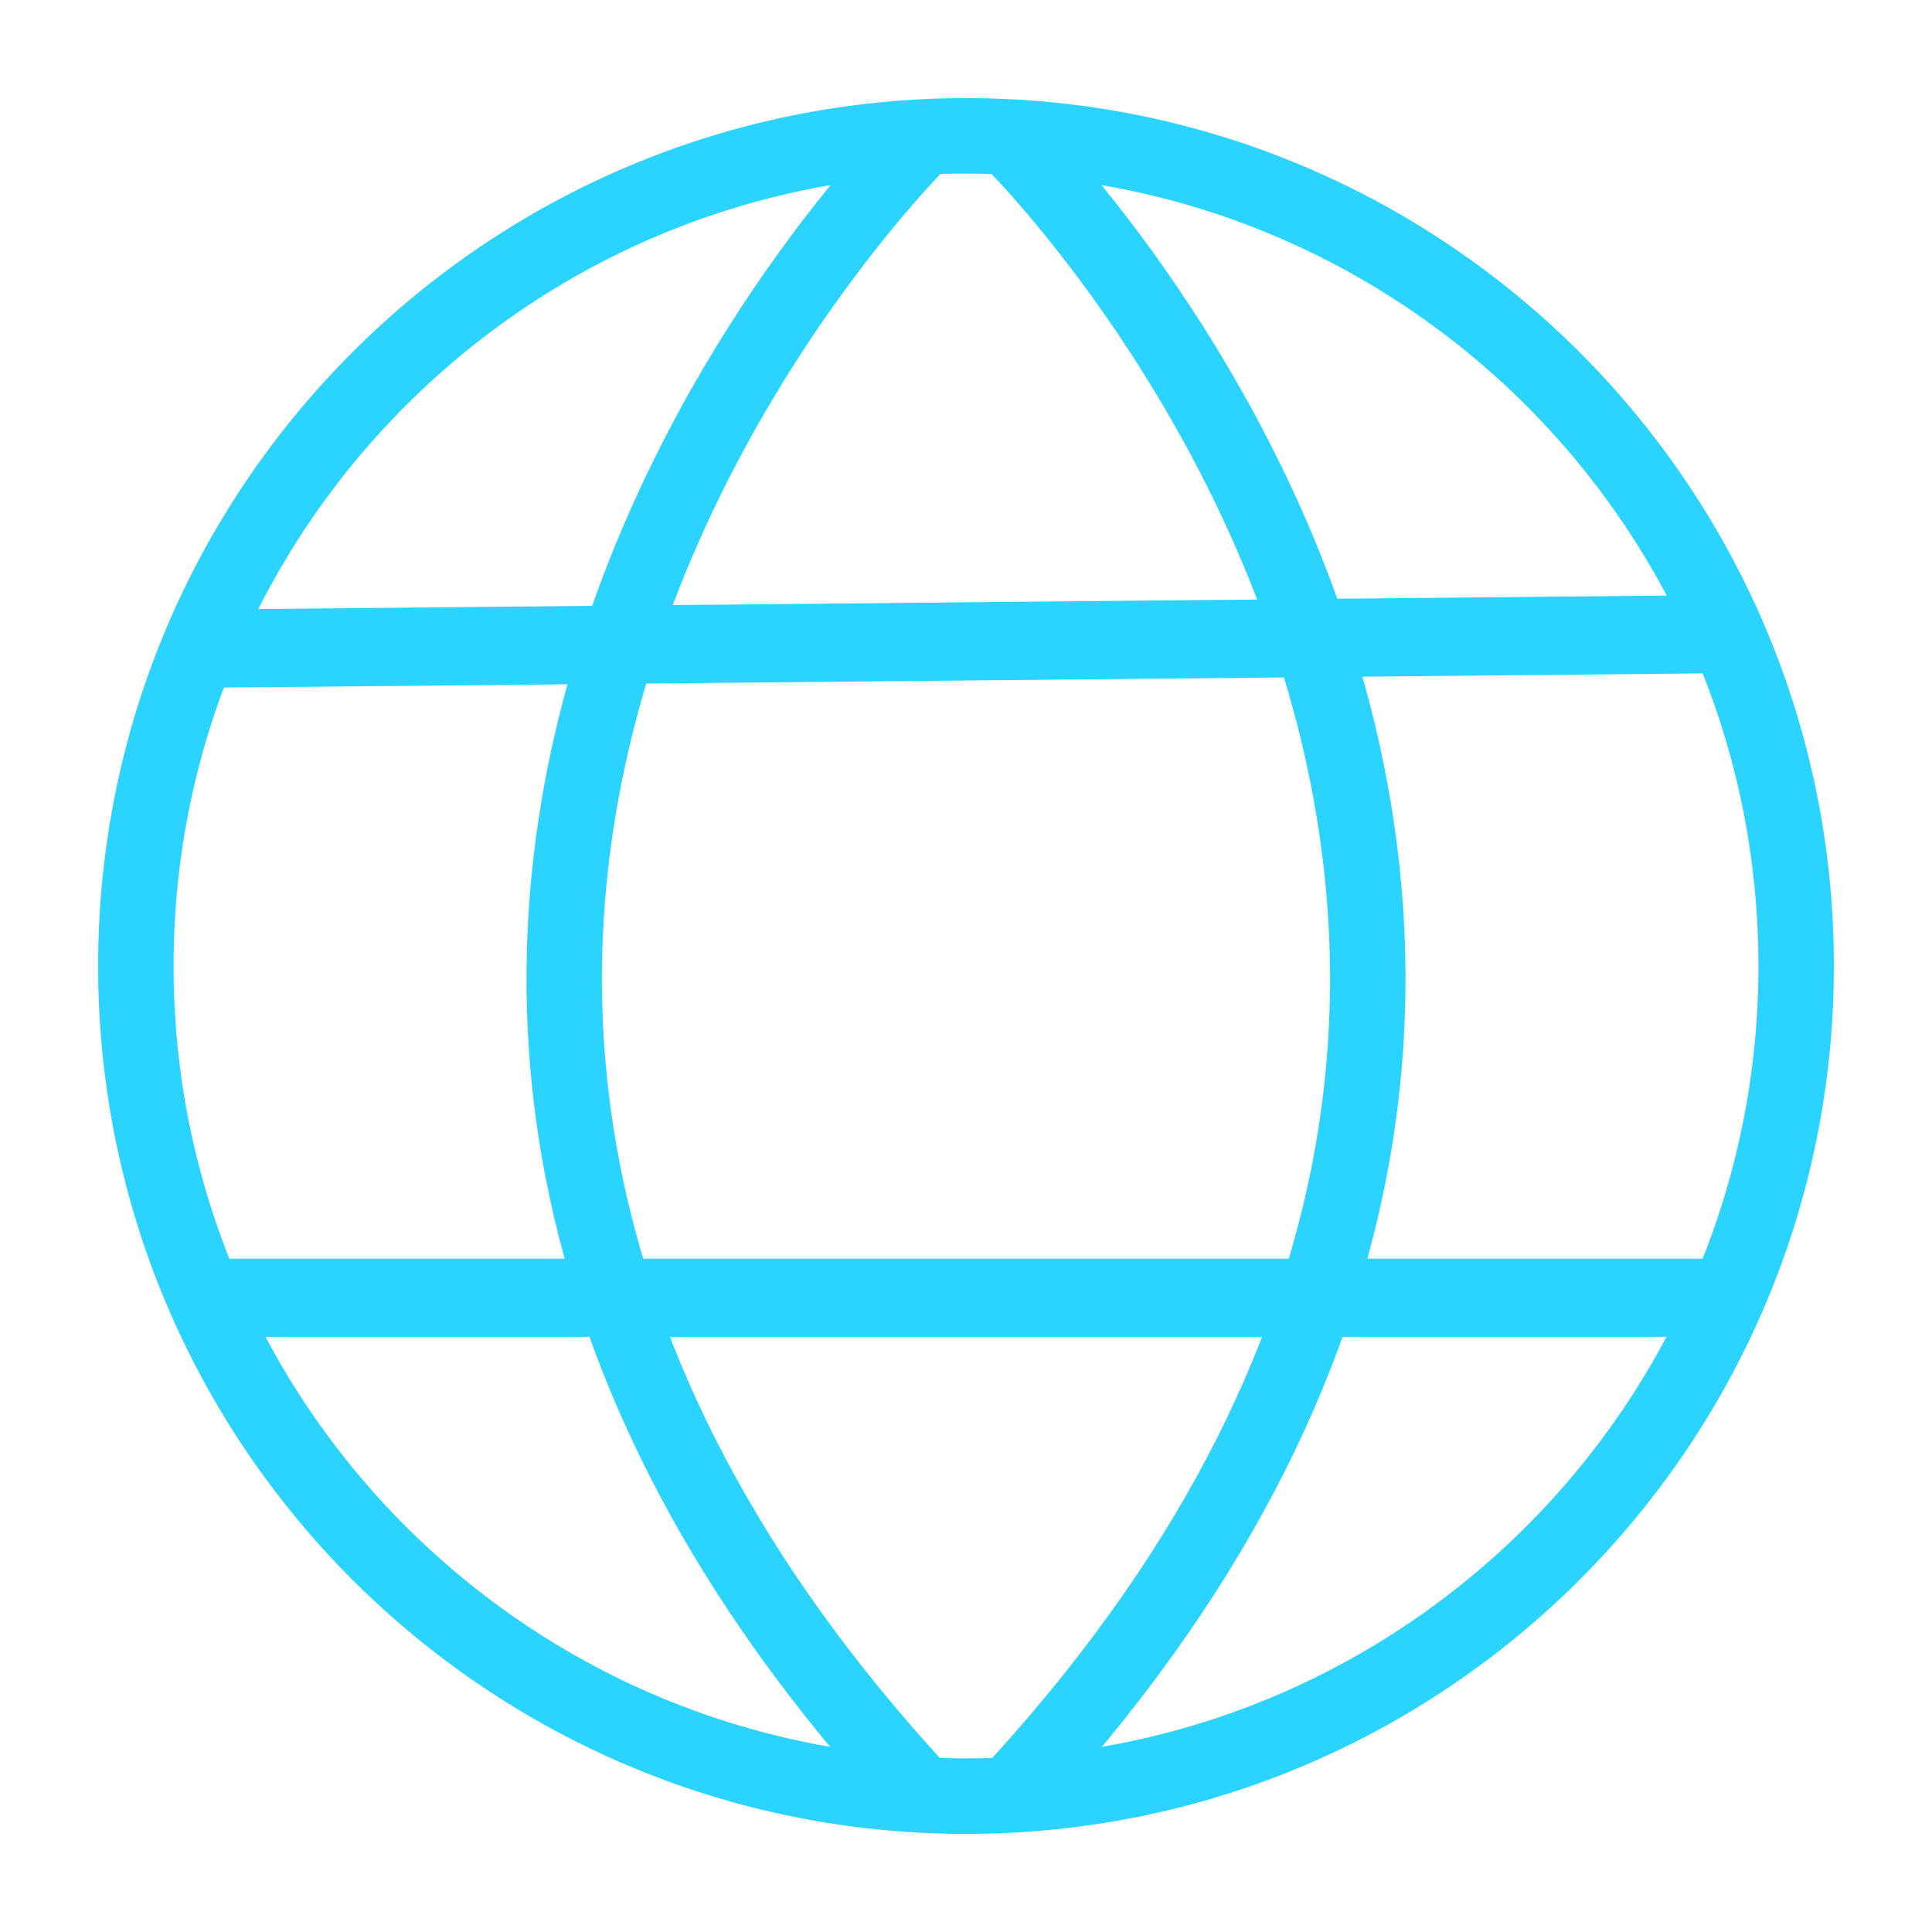
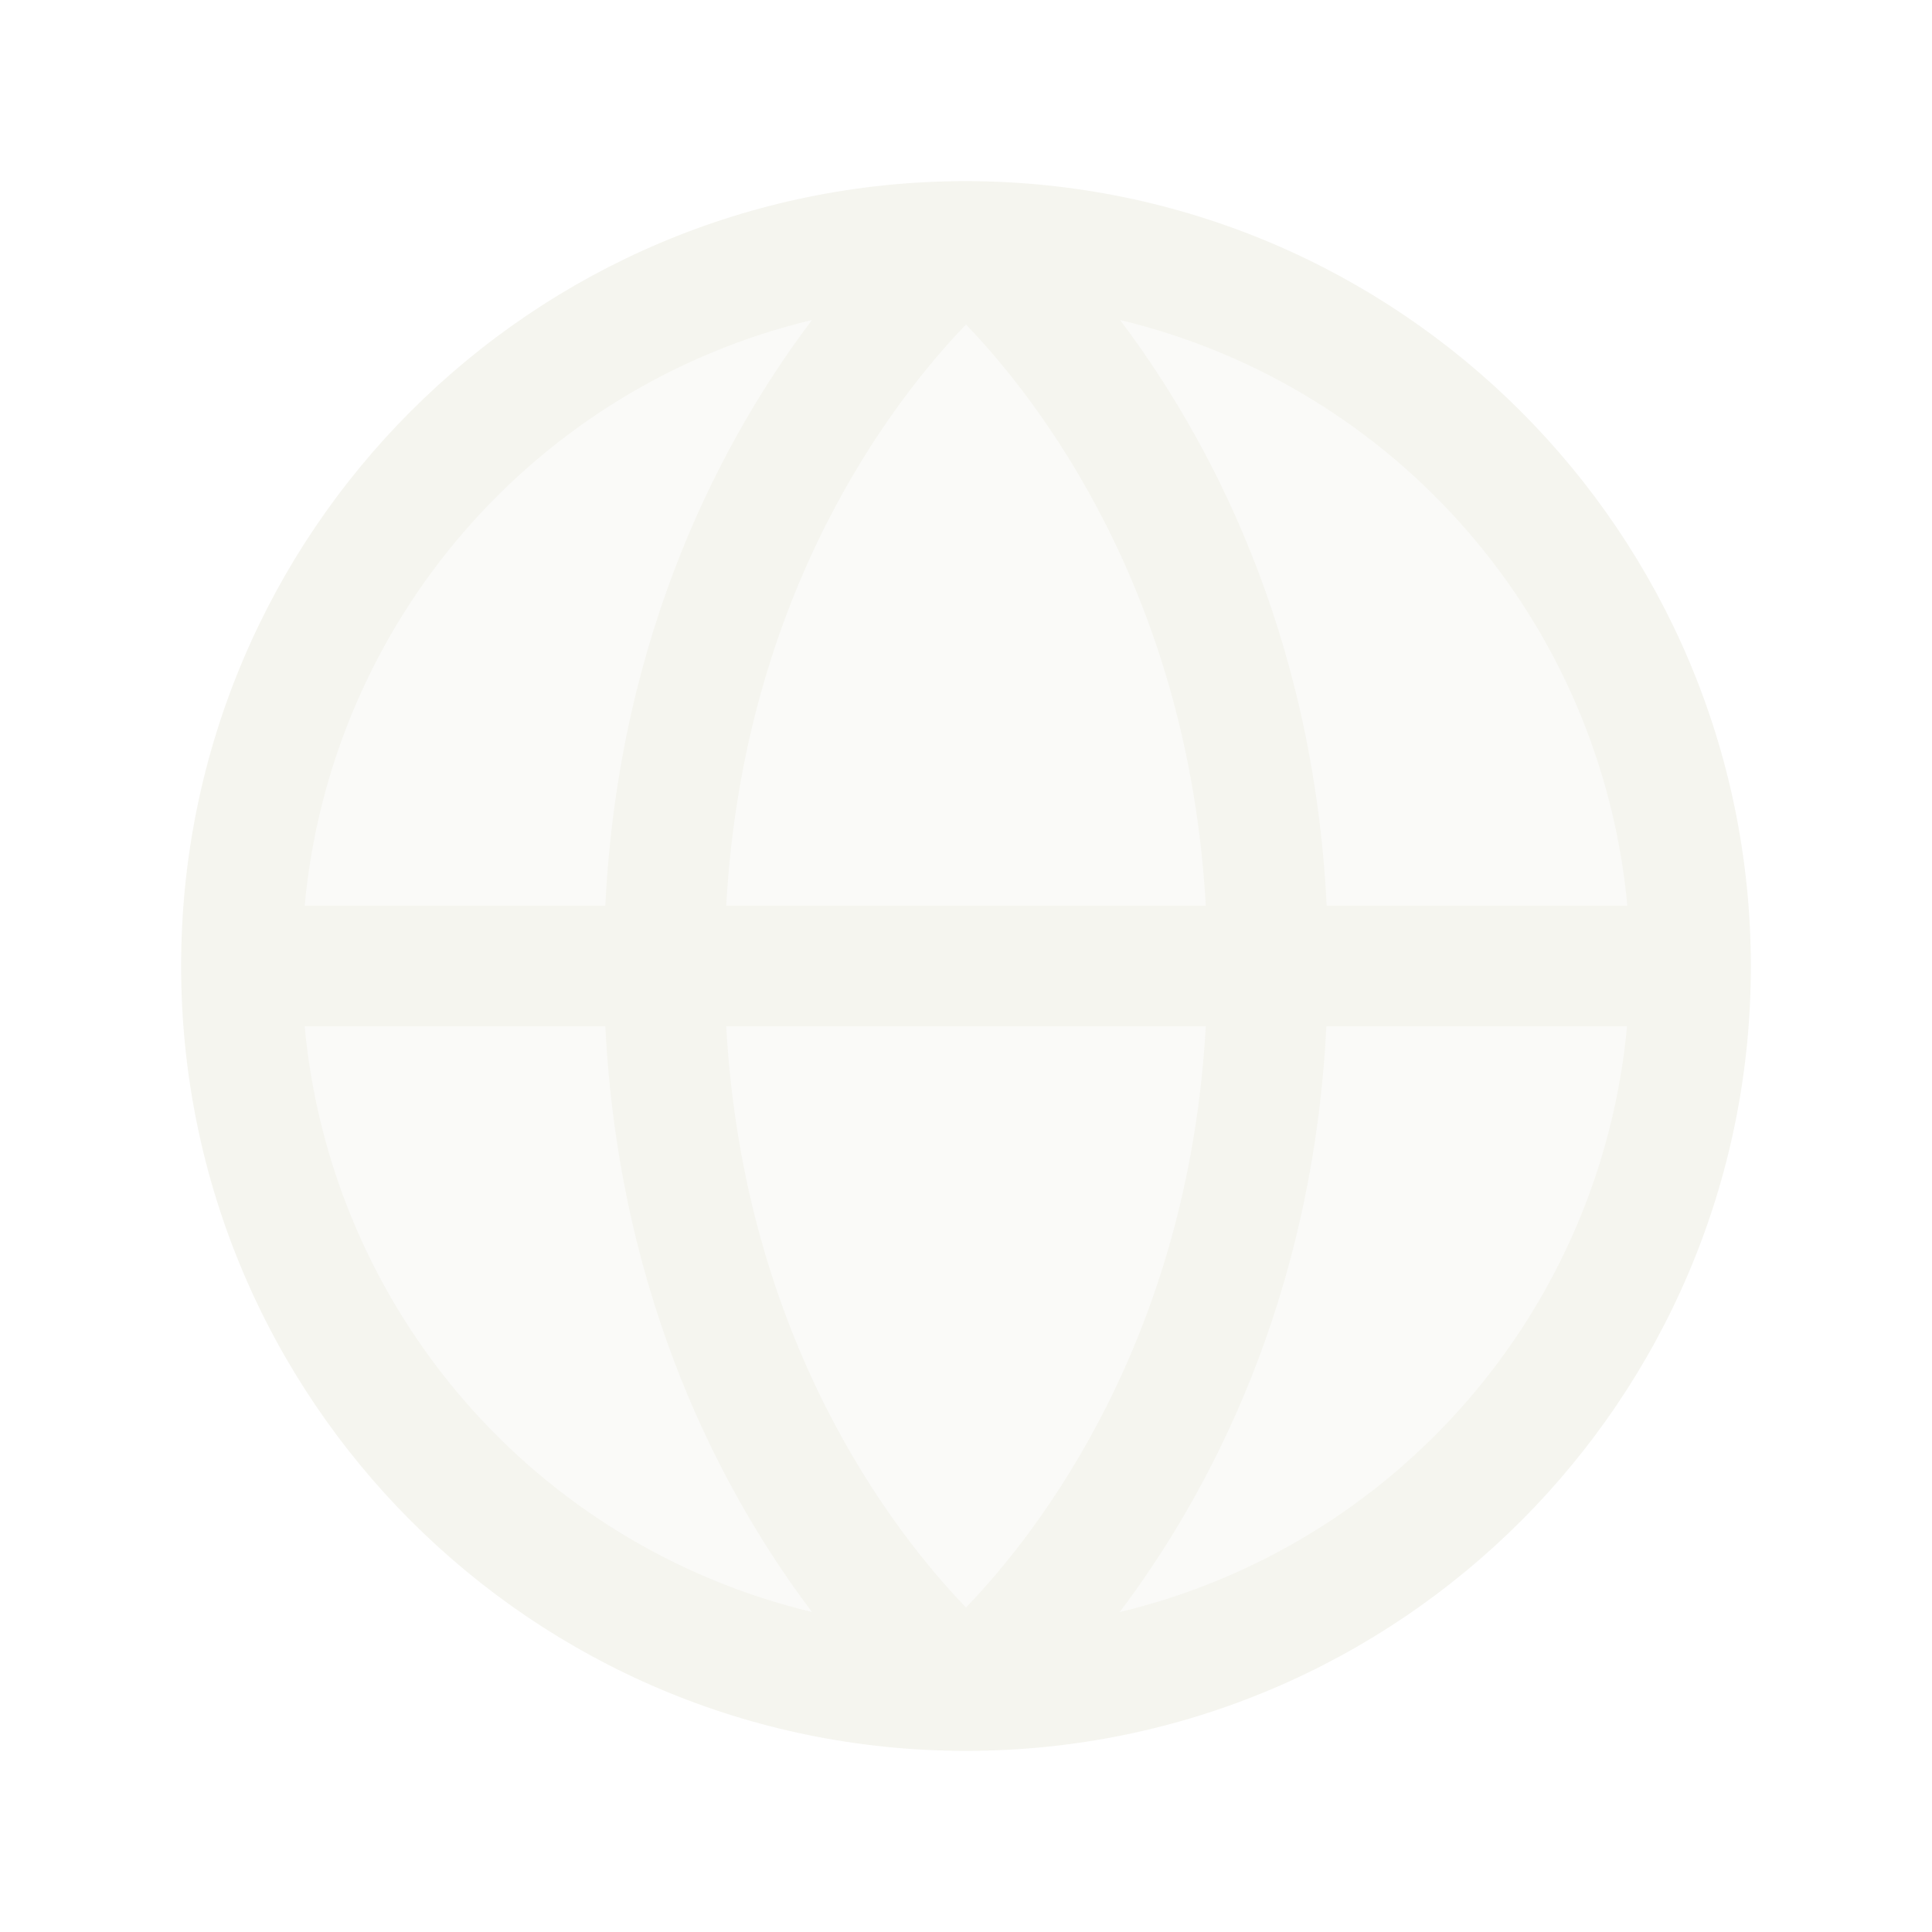
- <svg xmlns="http://www.w3.org/2000/svg" viewBox="0 0 128 128" version="1.1" id="svg5" xml:space="preserve" width="128" height="128">
-   <defs id="defs5" />
-   <g id="g5" transform="matrix(0.8859145,0,0,0.8859145,7.301475,7.428347)">
-     <g id="g15">
-       <g id="g13">
-         <circle style="fill:none;stroke:#2ad4ff;stroke-width:5.644;stroke-dasharray:none" id="path9" cx="64" cy="63.857" r="62.083" />
-         <g id="g12" transform="translate(-3.120744,0.05072403)" style="stroke:#2ad4ff">
-           <path style="fill:none;stroke:#2ad4ff;stroke-width:5.644;stroke-dasharray:none" d="m 64,1.774 c 0,0 -60.586,58.962 0,124.165" id="path10" />
-           <path style="fill:none;stroke:#2ad4ff;stroke-width:5.644;stroke-dasharray:none" d="m 70.242,1.774 c 0,0 60.586,58.962 0,124.165" id="path10-0" />
-         </g>
-       </g>
-       <g id="g14" transform="translate(0.3015581,3.037492)" style="fill:#008080">
-         <path style="fill:#2ad4ff;stroke:#2ad4ff;stroke-width:5.848;stroke-dasharray:none" d="M 7.991,37.076 119.406,36.009" id="path11" />
-         <path style="fill:#2ad4ff;stroke:#2ad4ff;stroke-width:5.848;stroke-dasharray:none" d="M 5.824,85.63 H 121.573" id="path12" />
-       </g>
-     </g>
-   </g>
+ <svg xmlns="http://www.w3.org/2000/svg" viewBox="0 0 256 256" width="256" height="256" fill="#f5f5ef">
+   <path d="M224,128a96,96,0,1,1-96-96A96,96,0,0,1,224,128Z" opacity="0.45" />
+   <path d="M128,24h0A104,104,0,1,0,232,128,104.12,104.12,0,0,0,128,24Zm87.62,96H175.79C174,83.49,159.94,57.67,148.41,42.4A88.19,88.19,0,0,1,215.63,120ZM96.23,136h63.54c-2.31,41.61-22.23,67.11-31.77,77C118.45,203.1,98.54,177.6,96.23,136Zm0-16C98.54,78.39,118.46,52.89,128,43c9.55,9.93,29.46,35.43,31.77,77Zm11.36-77.6C96.06,57.67,82,83.49,80.21,120H40.37A88.19,88.19,0,0,1,107.59,42.4ZM40.37,136H80.21c1.82,36.51,15.85,62.33,27.38,77.6A88.19,88.19,0,0,1,40.37,136Zm108,77.6c11.53-15.27,25.56-41.09,27.38-77.6h39.84A88.19,88.19,0,0,1,148.41,213.6Z" />
</svg>
